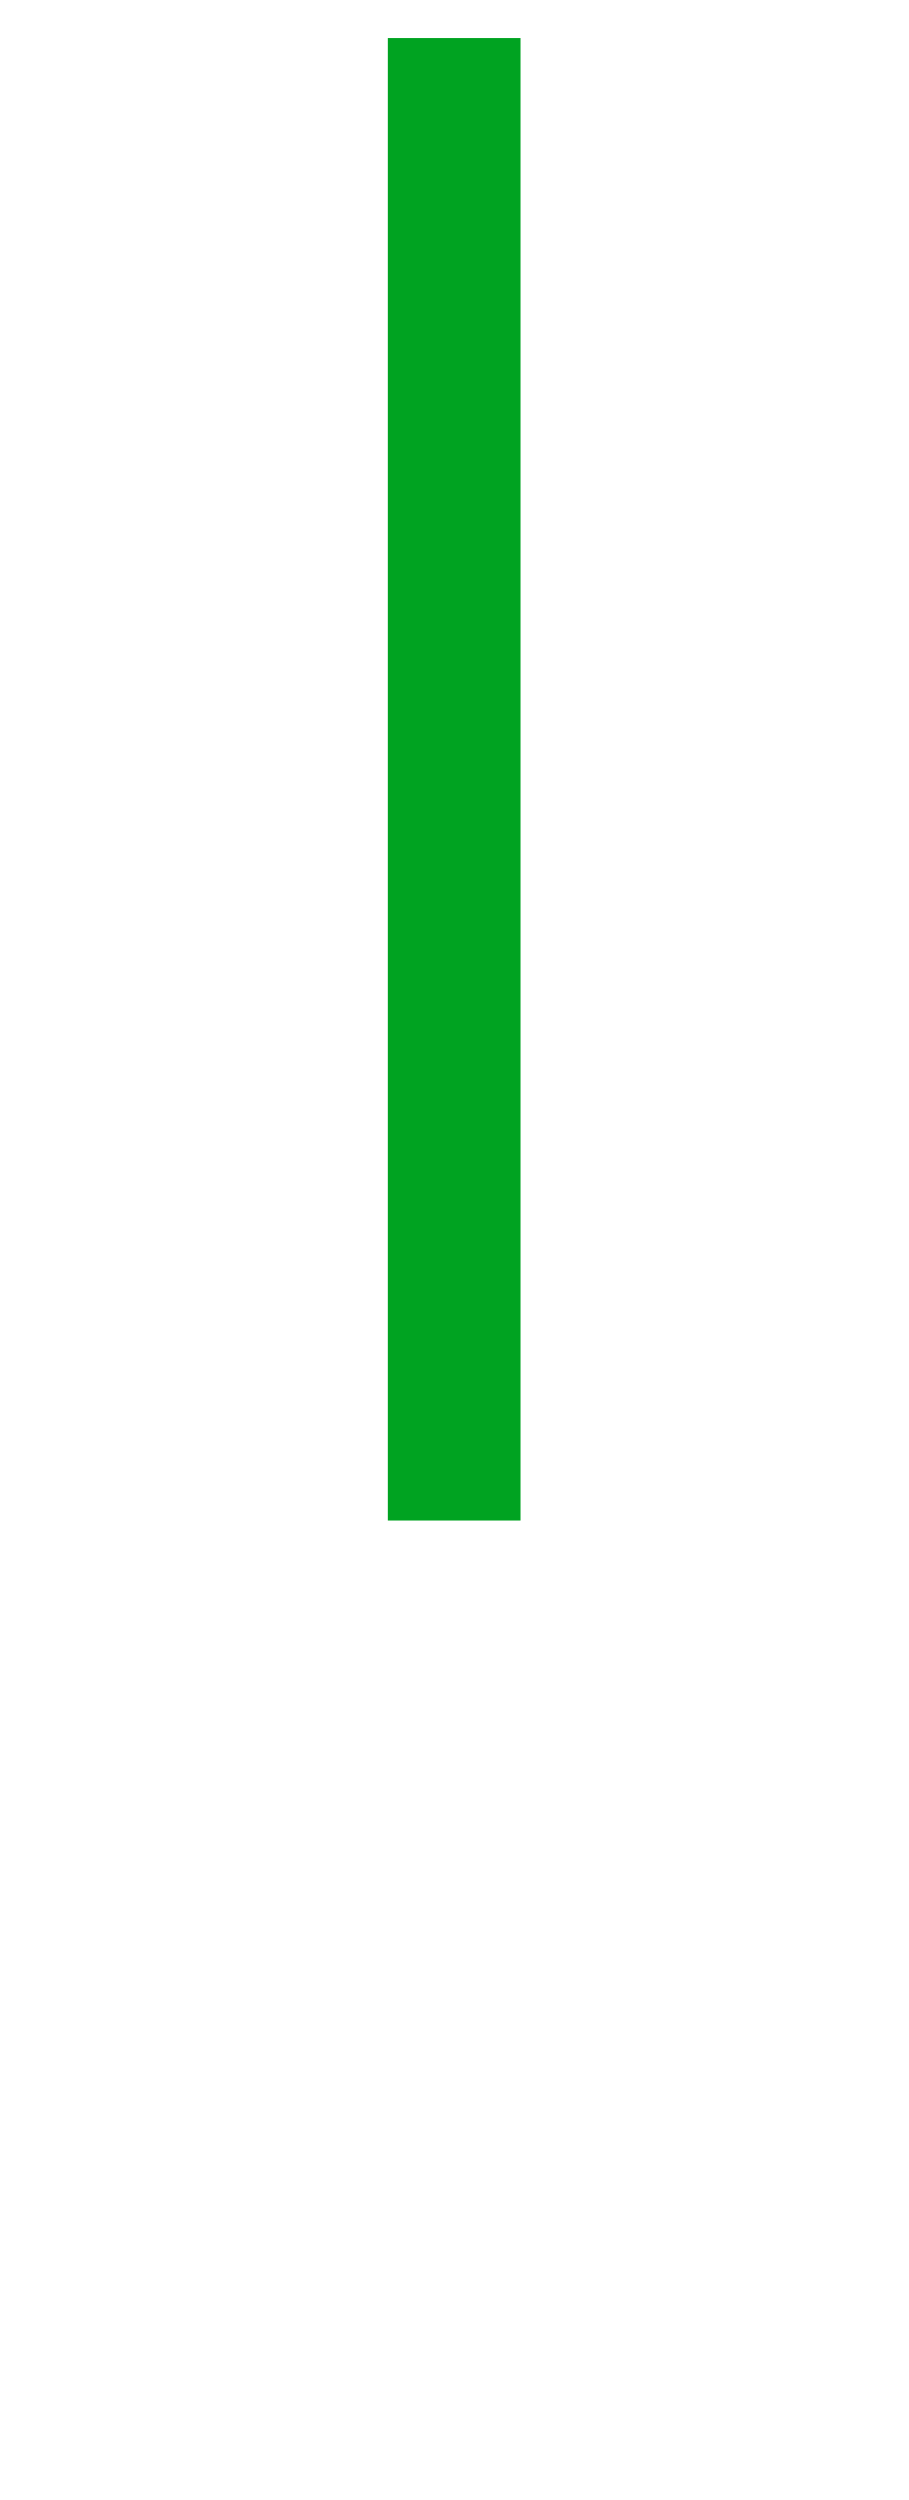
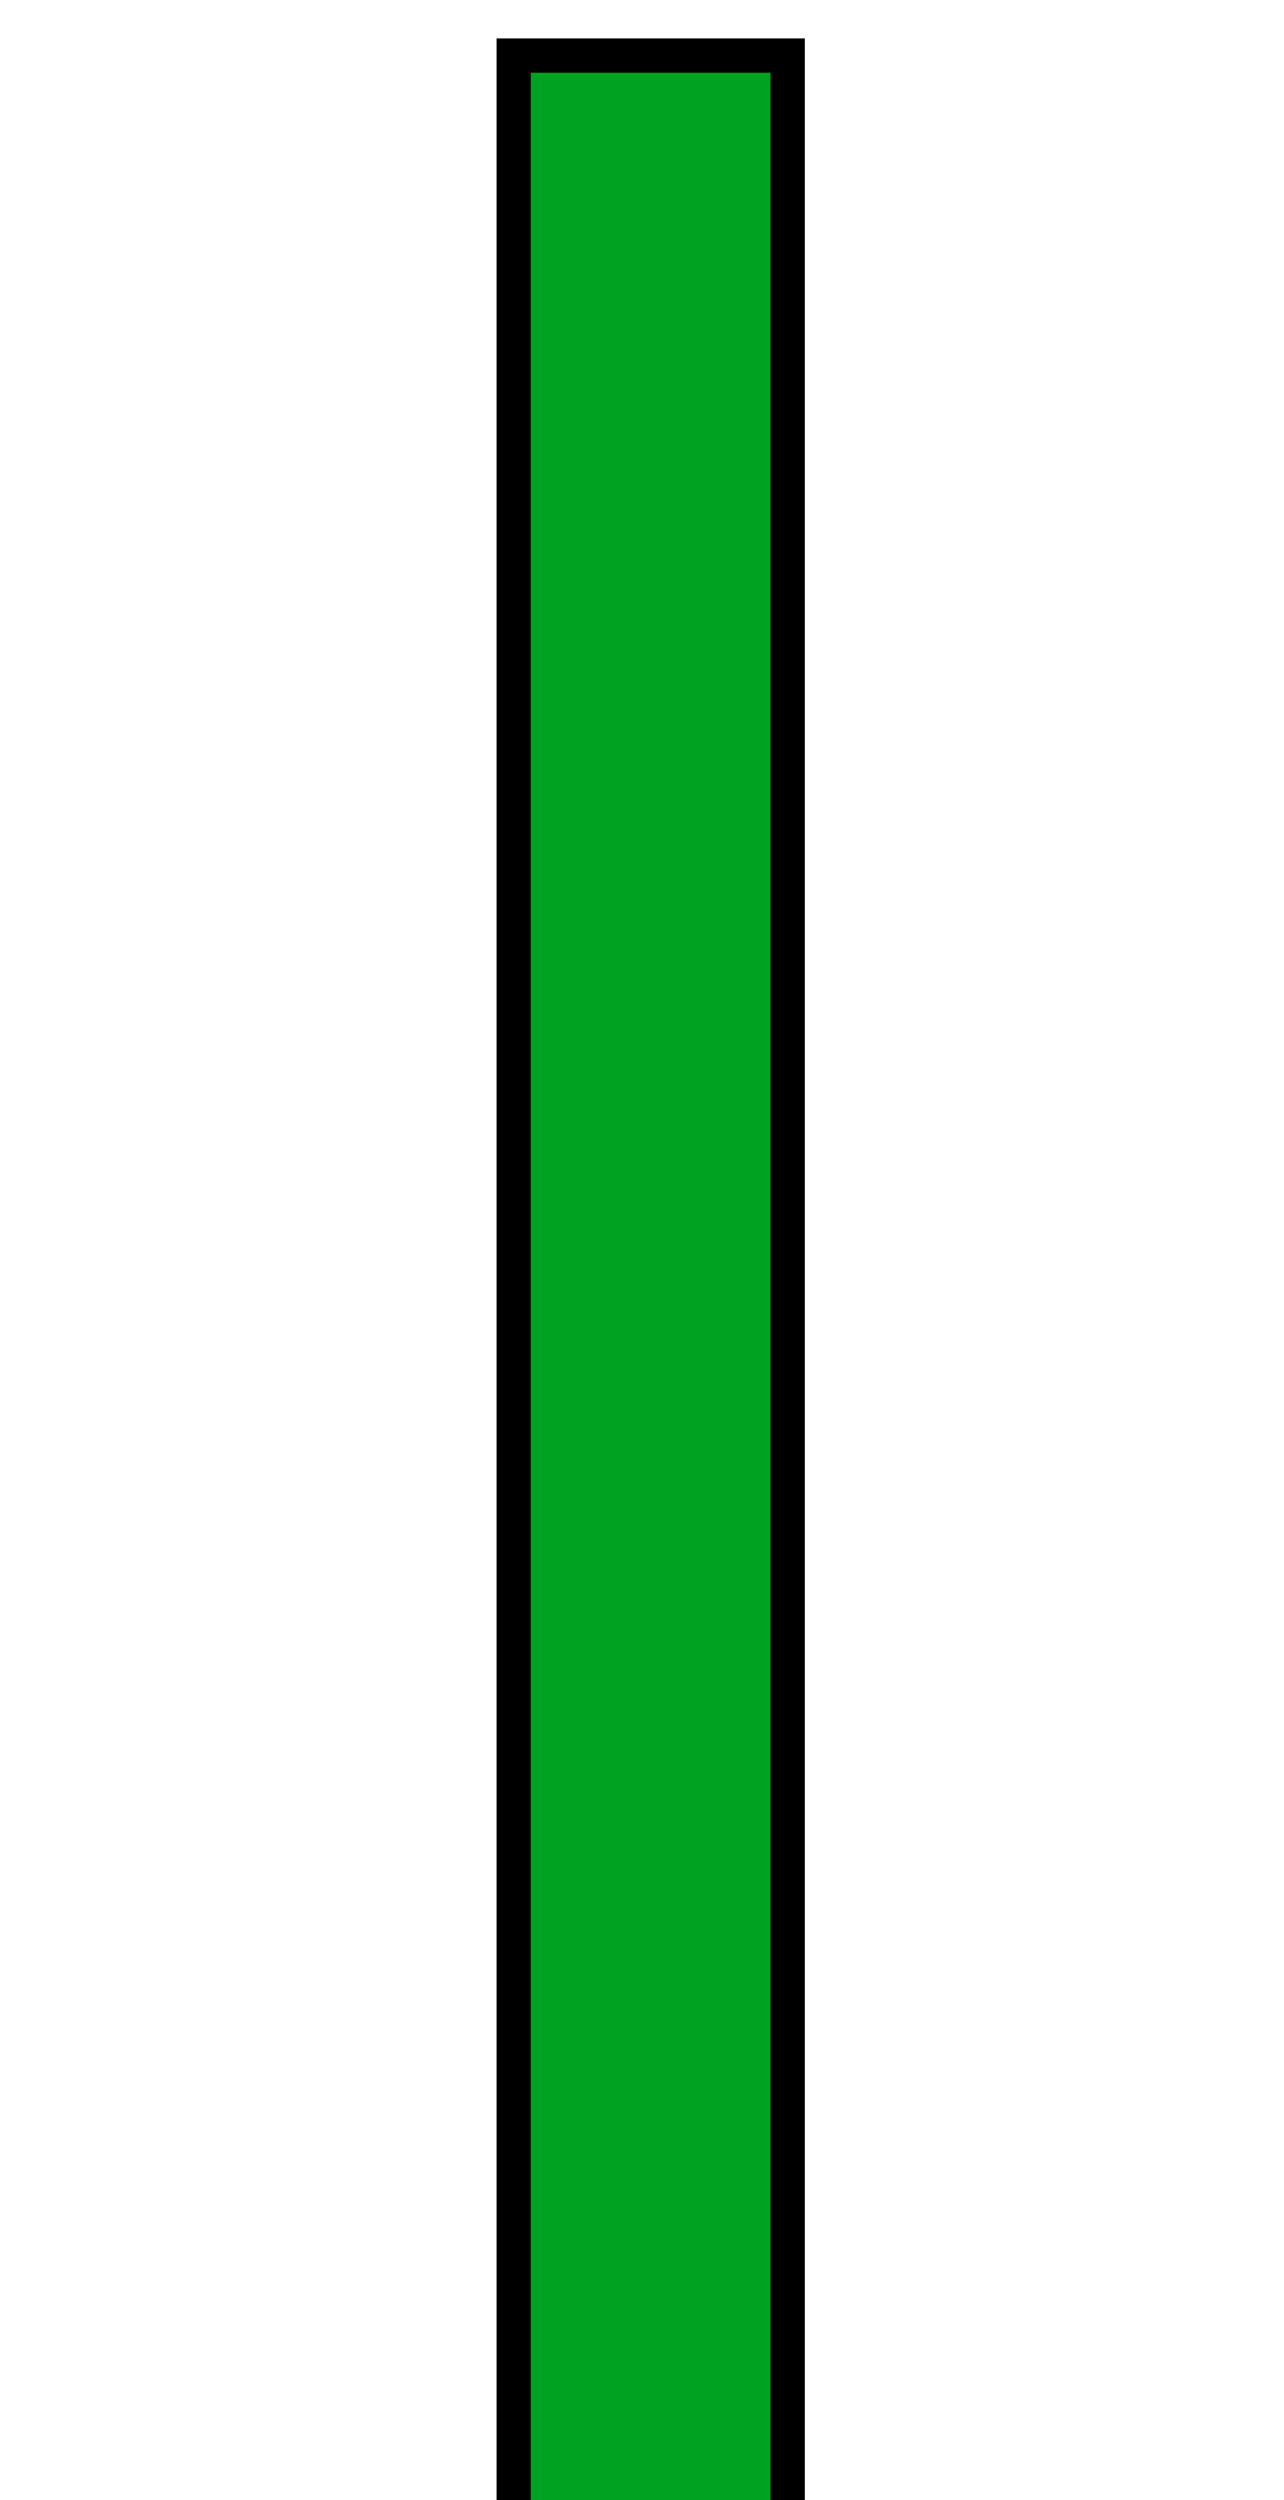
- <svg xmlns="http://www.w3.org/2000/svg" viewBox="0 0 37.472 103.132">
-   <rect x="16.499" y="2.07" width="4.474" height="60.156" style="paint-order: fill; stroke: rgb(0, 163, 33); fill: rgb(0, 163, 33);" />
-   <rect x="105.146" y="38.311" width="4.474" height="30" style="paint-order: fill; transform-box: fill-box; transform-origin: 50% 50%; fill: rgb(0, 163, 33); stroke: rgb(0, 163, 33);" transform="matrix(0, -1, 1, 0, -89.26175, -49.434)" />
+ <svg xmlns="http://www.w3.org/2000/svg" viewBox="0 0 37.472 73">
+   <rect x="15" y="1.622" width="8" height="130" style="paint-order: fill; fill: rgb(0, 163, 33); stroke: #000;" />
+   <rect x="105.146" y="38.311" width="8" height="30" style="paint-order: fill; stroke: #000; fill: rgb(0, 163, 33); transform-box: fill-box; transform-origin: 50% 50%;" transform="matrix(0, -1, 1, 0, -89.26175, -49.434)" />
</svg>
